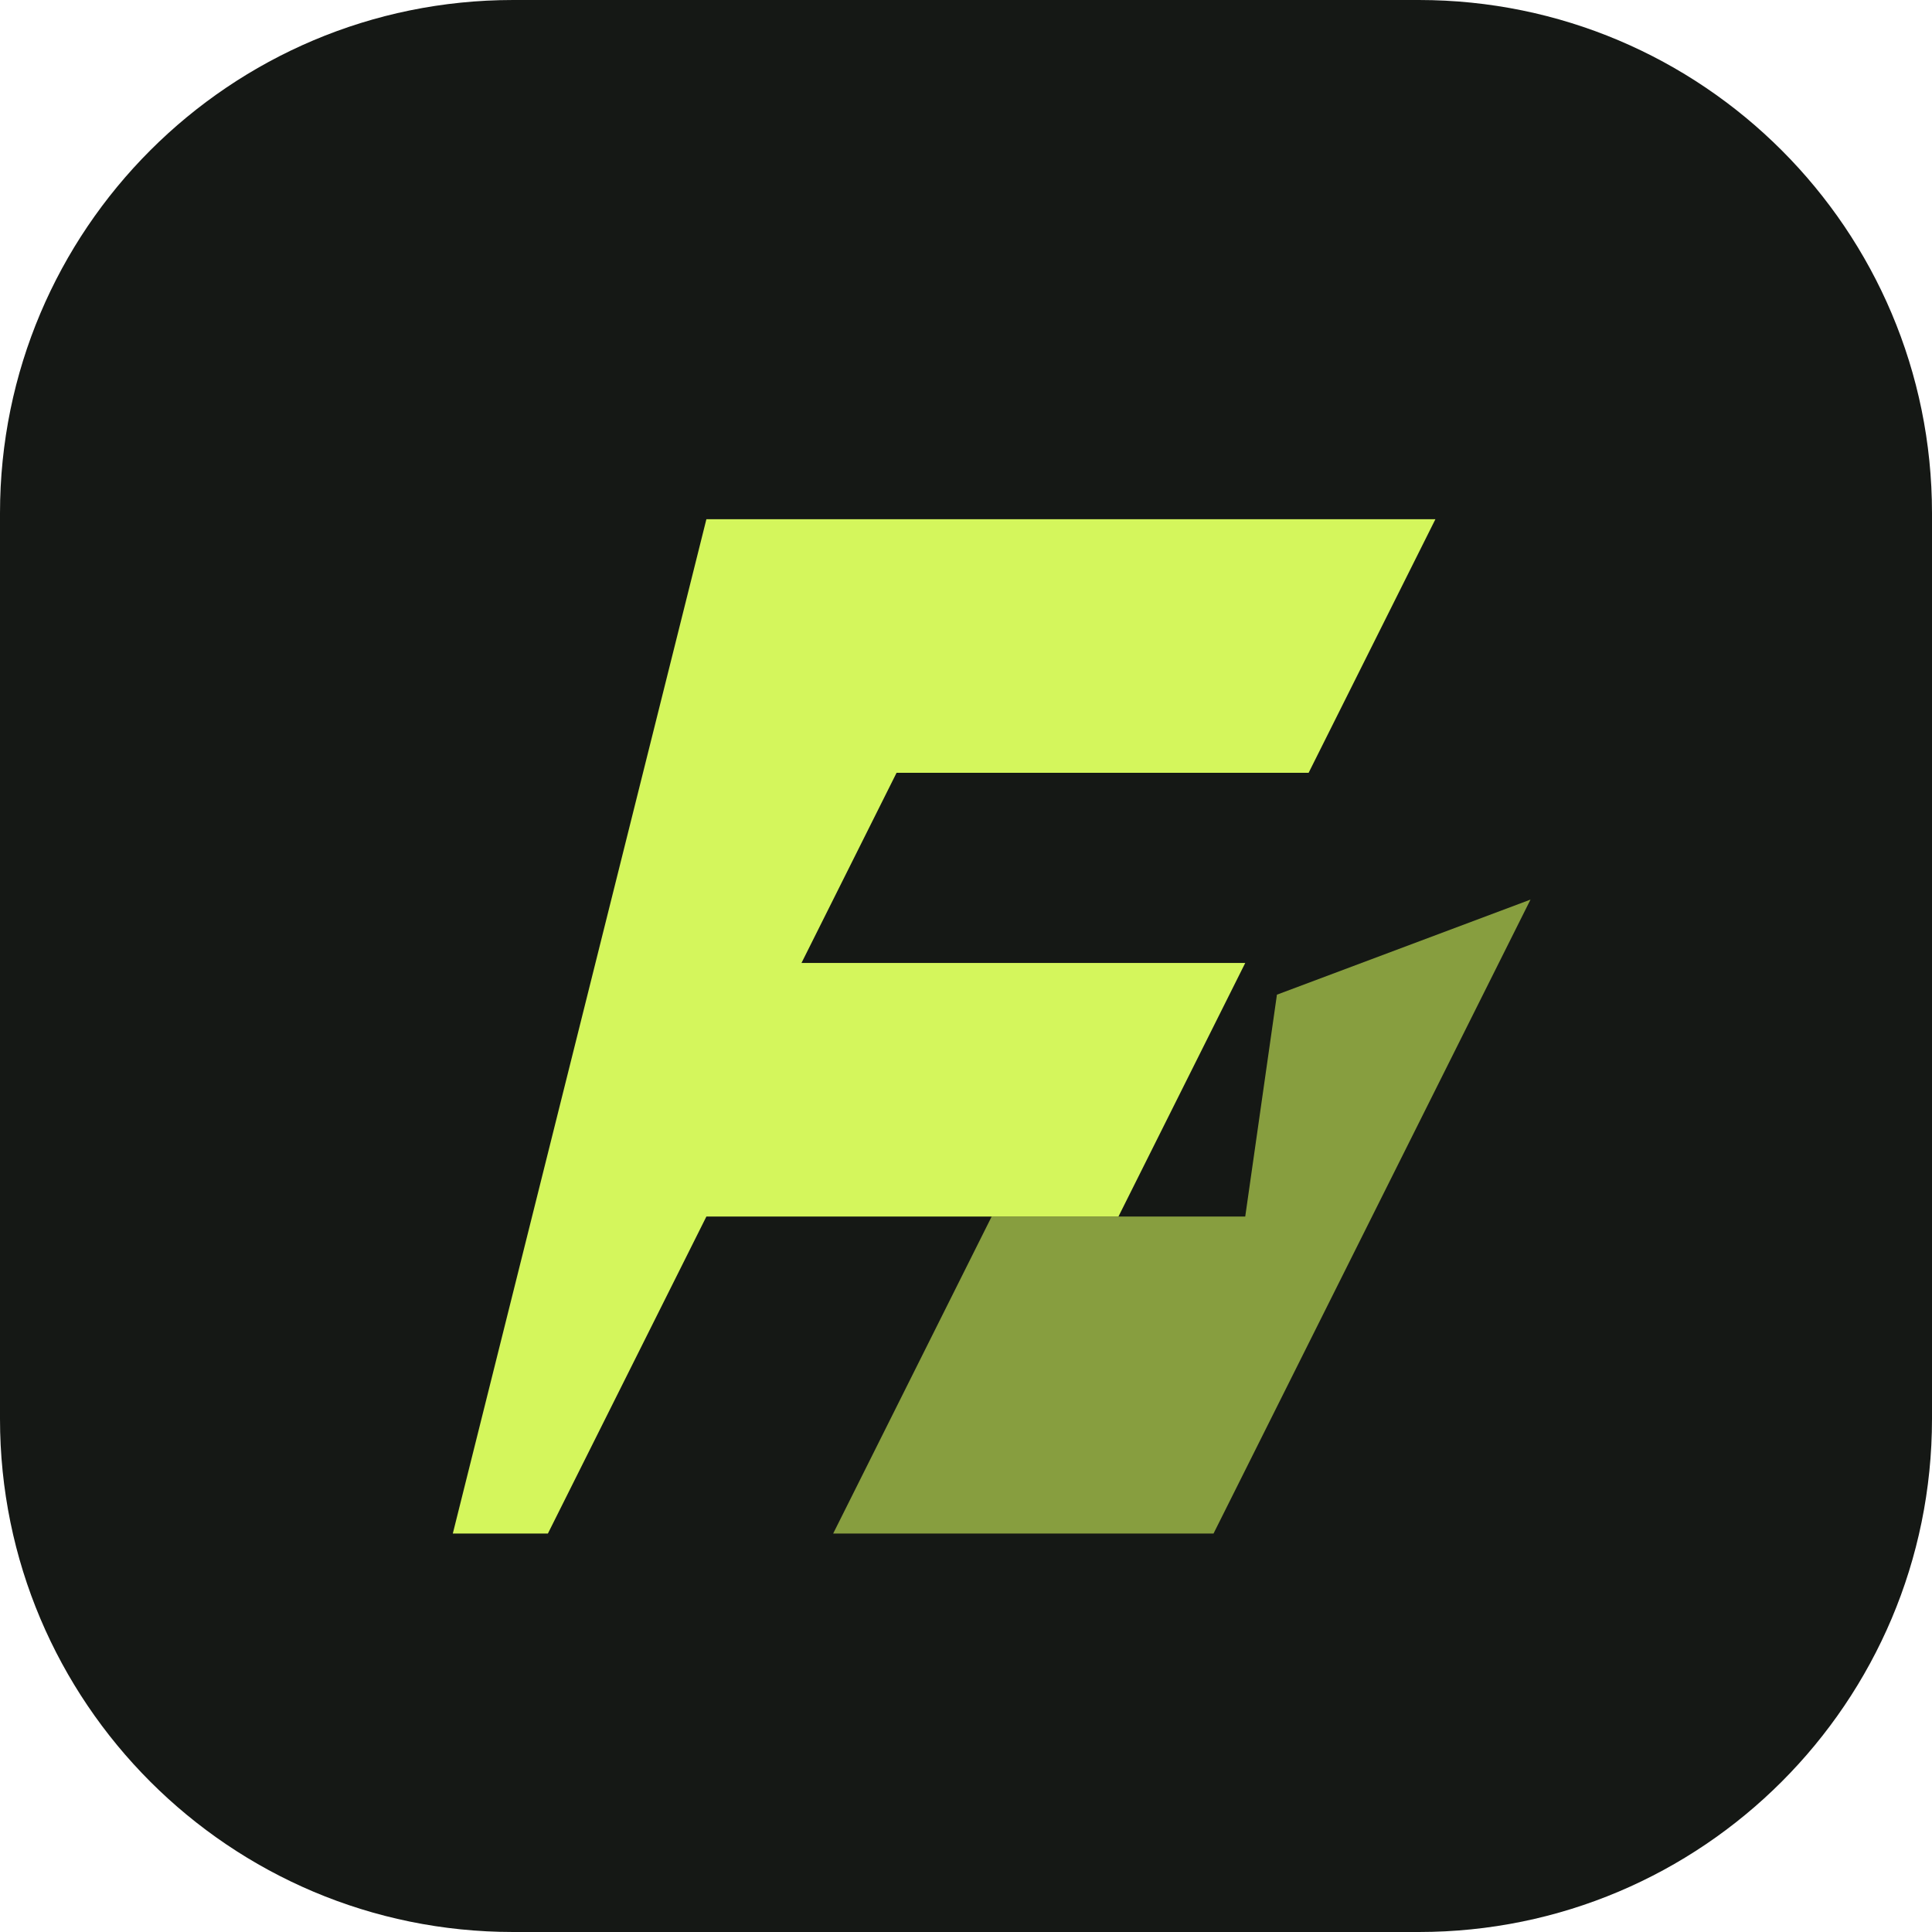
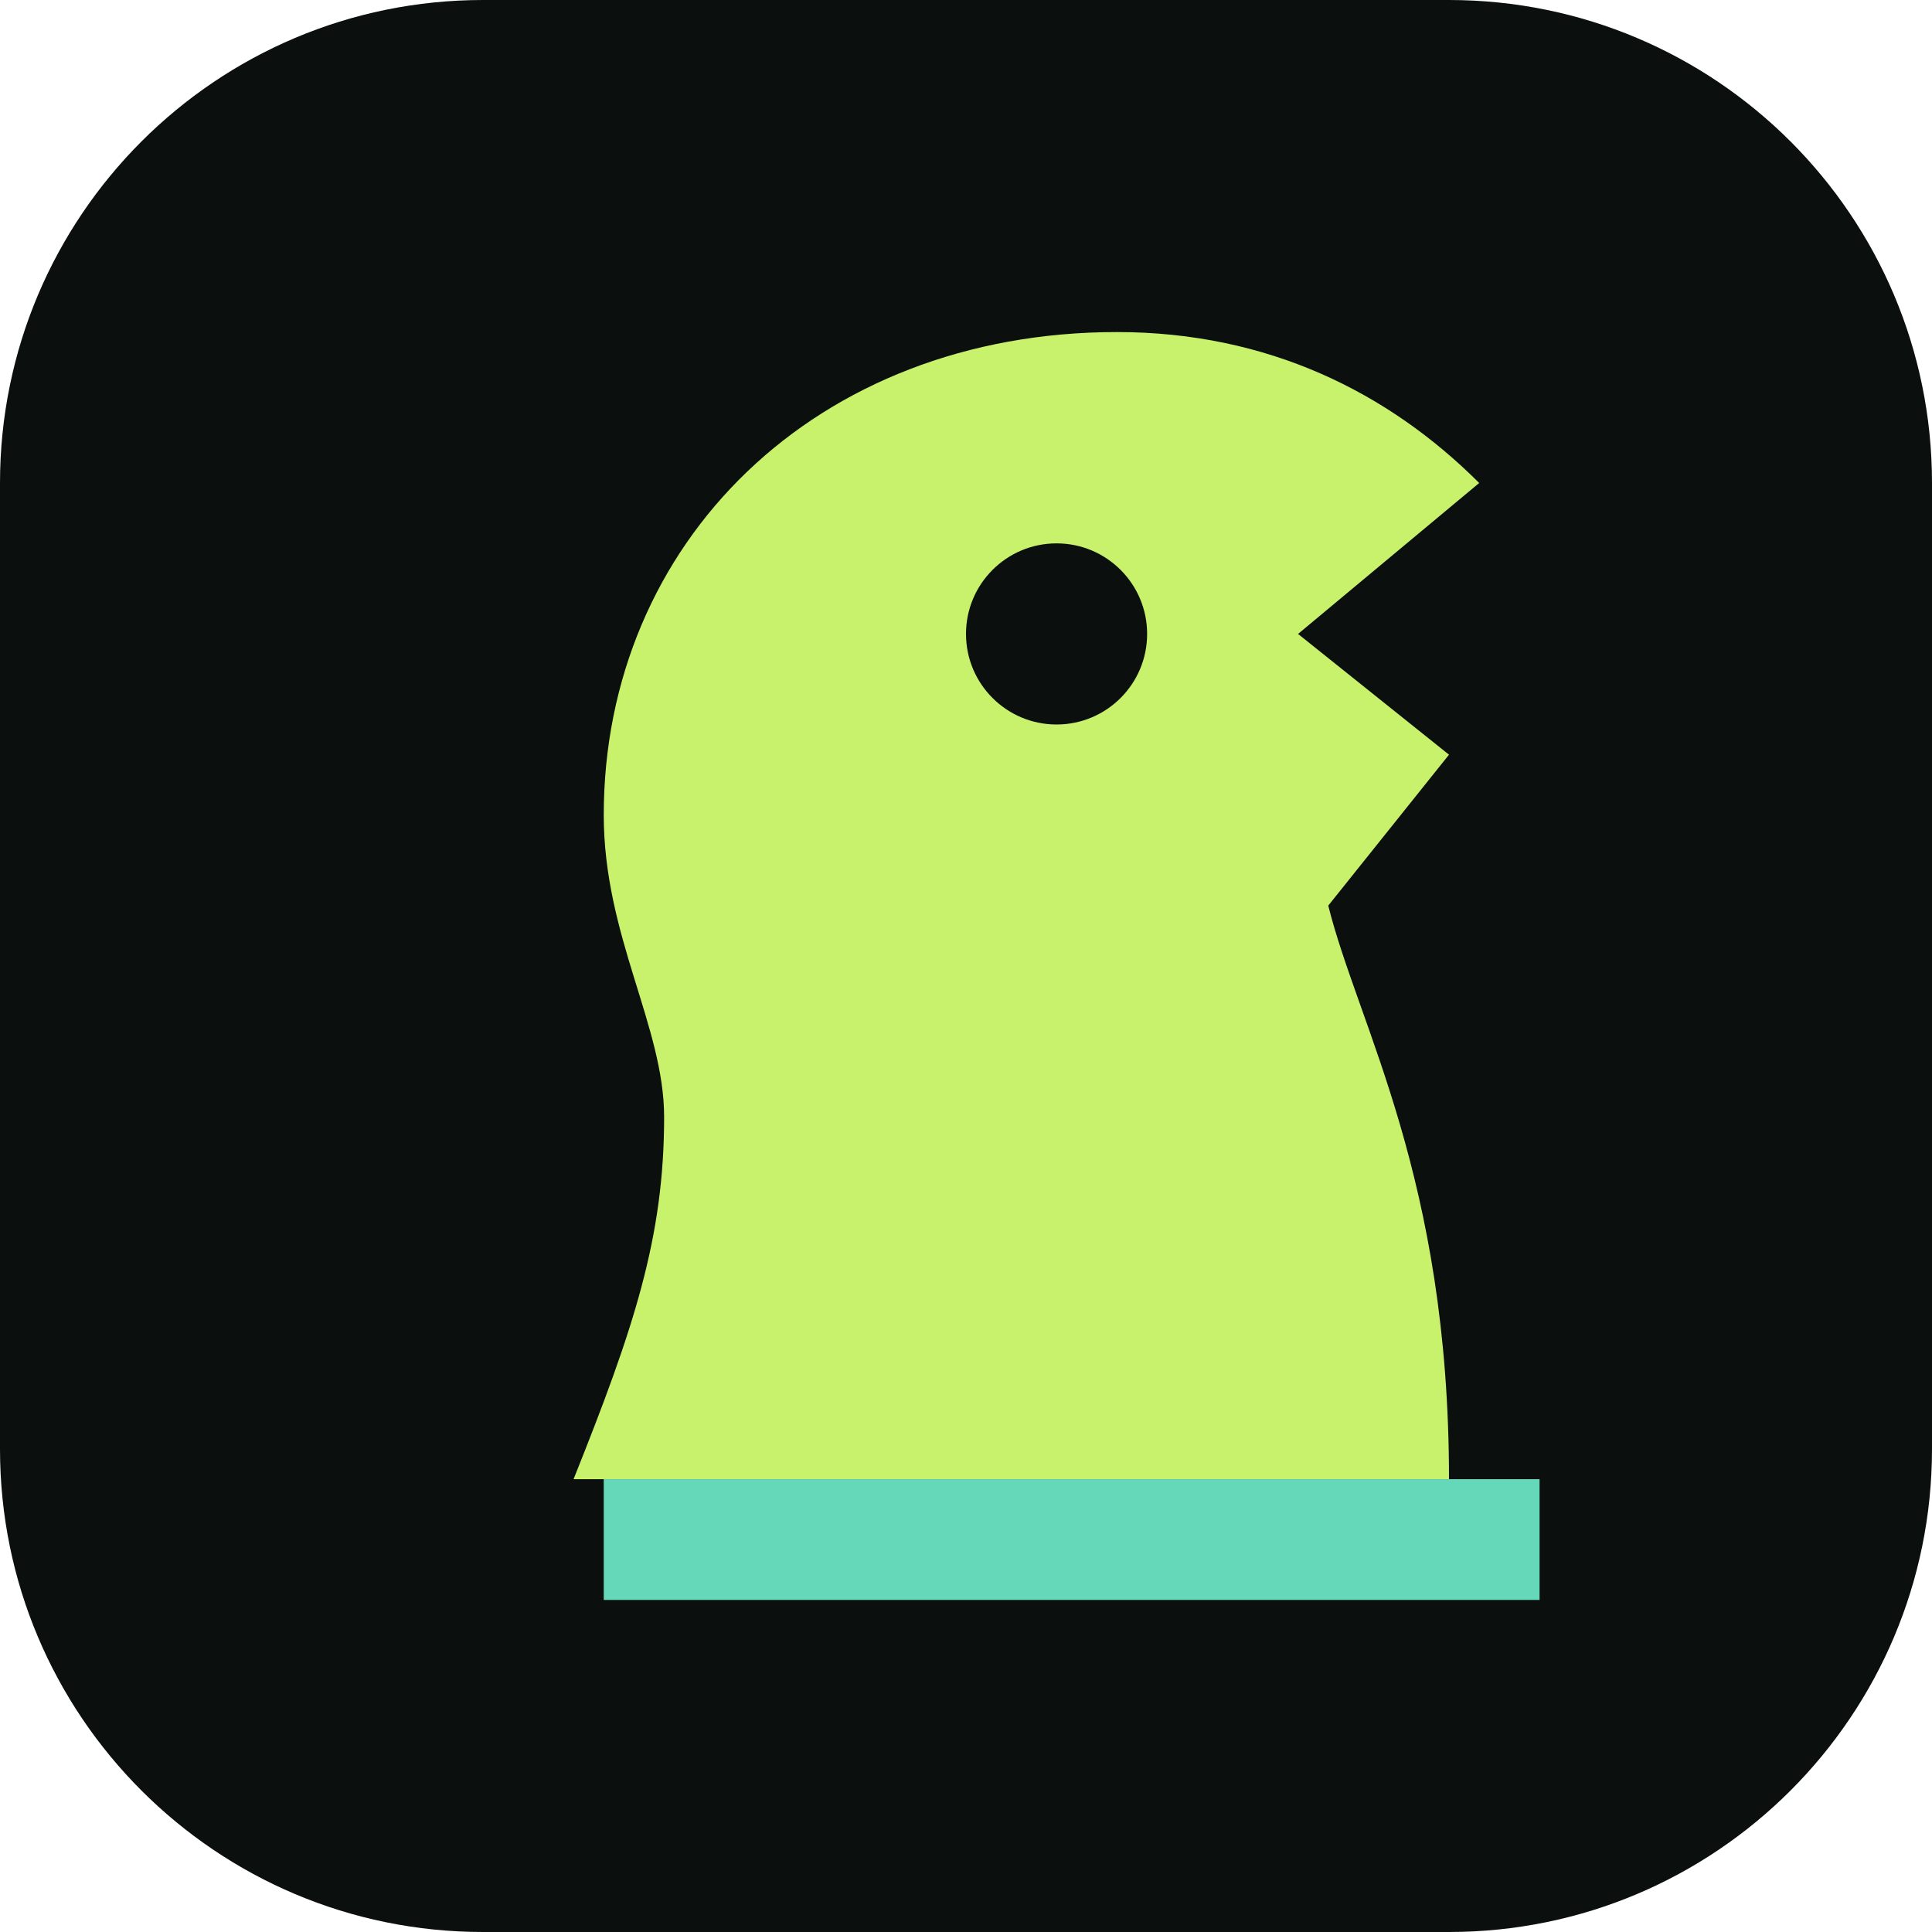
<svg xmlns="http://www.w3.org/2000/svg" viewBox="0 0 64 64">
-   <rect width="64" height="64" rx="17" fill="#151815" />
-   <g transform="translate(15 13) scale(1.05)" fill="#d4f65c">
-     <path d="M8 4h23l-4 8H14l-3 6h14l-4 8H8L3 36H0L8 4Z" />
-     <path d="m26 19 8-3-10 20H12l5-10h8l1-7Z" opacity=".6" />
-   </g>
+   <rect width="64" height="64" rx="16" fill="#0b100f" />
+   <path d="M19 49c2-5 3-8 3-12 0-3-2-6-2-10 0-9 7-16 17-16 5 0 9 2 12 5l-6 5 5 4-4 5c1 4 4 9 4 19H19Zm16-31a3 3 0 1 0 0 6 3 3 0 0 0 0-6Z" fill="#c8f26c" />
+   <path d="M20 49h31v4H20z" fill="#66d8ba" />
</svg>
